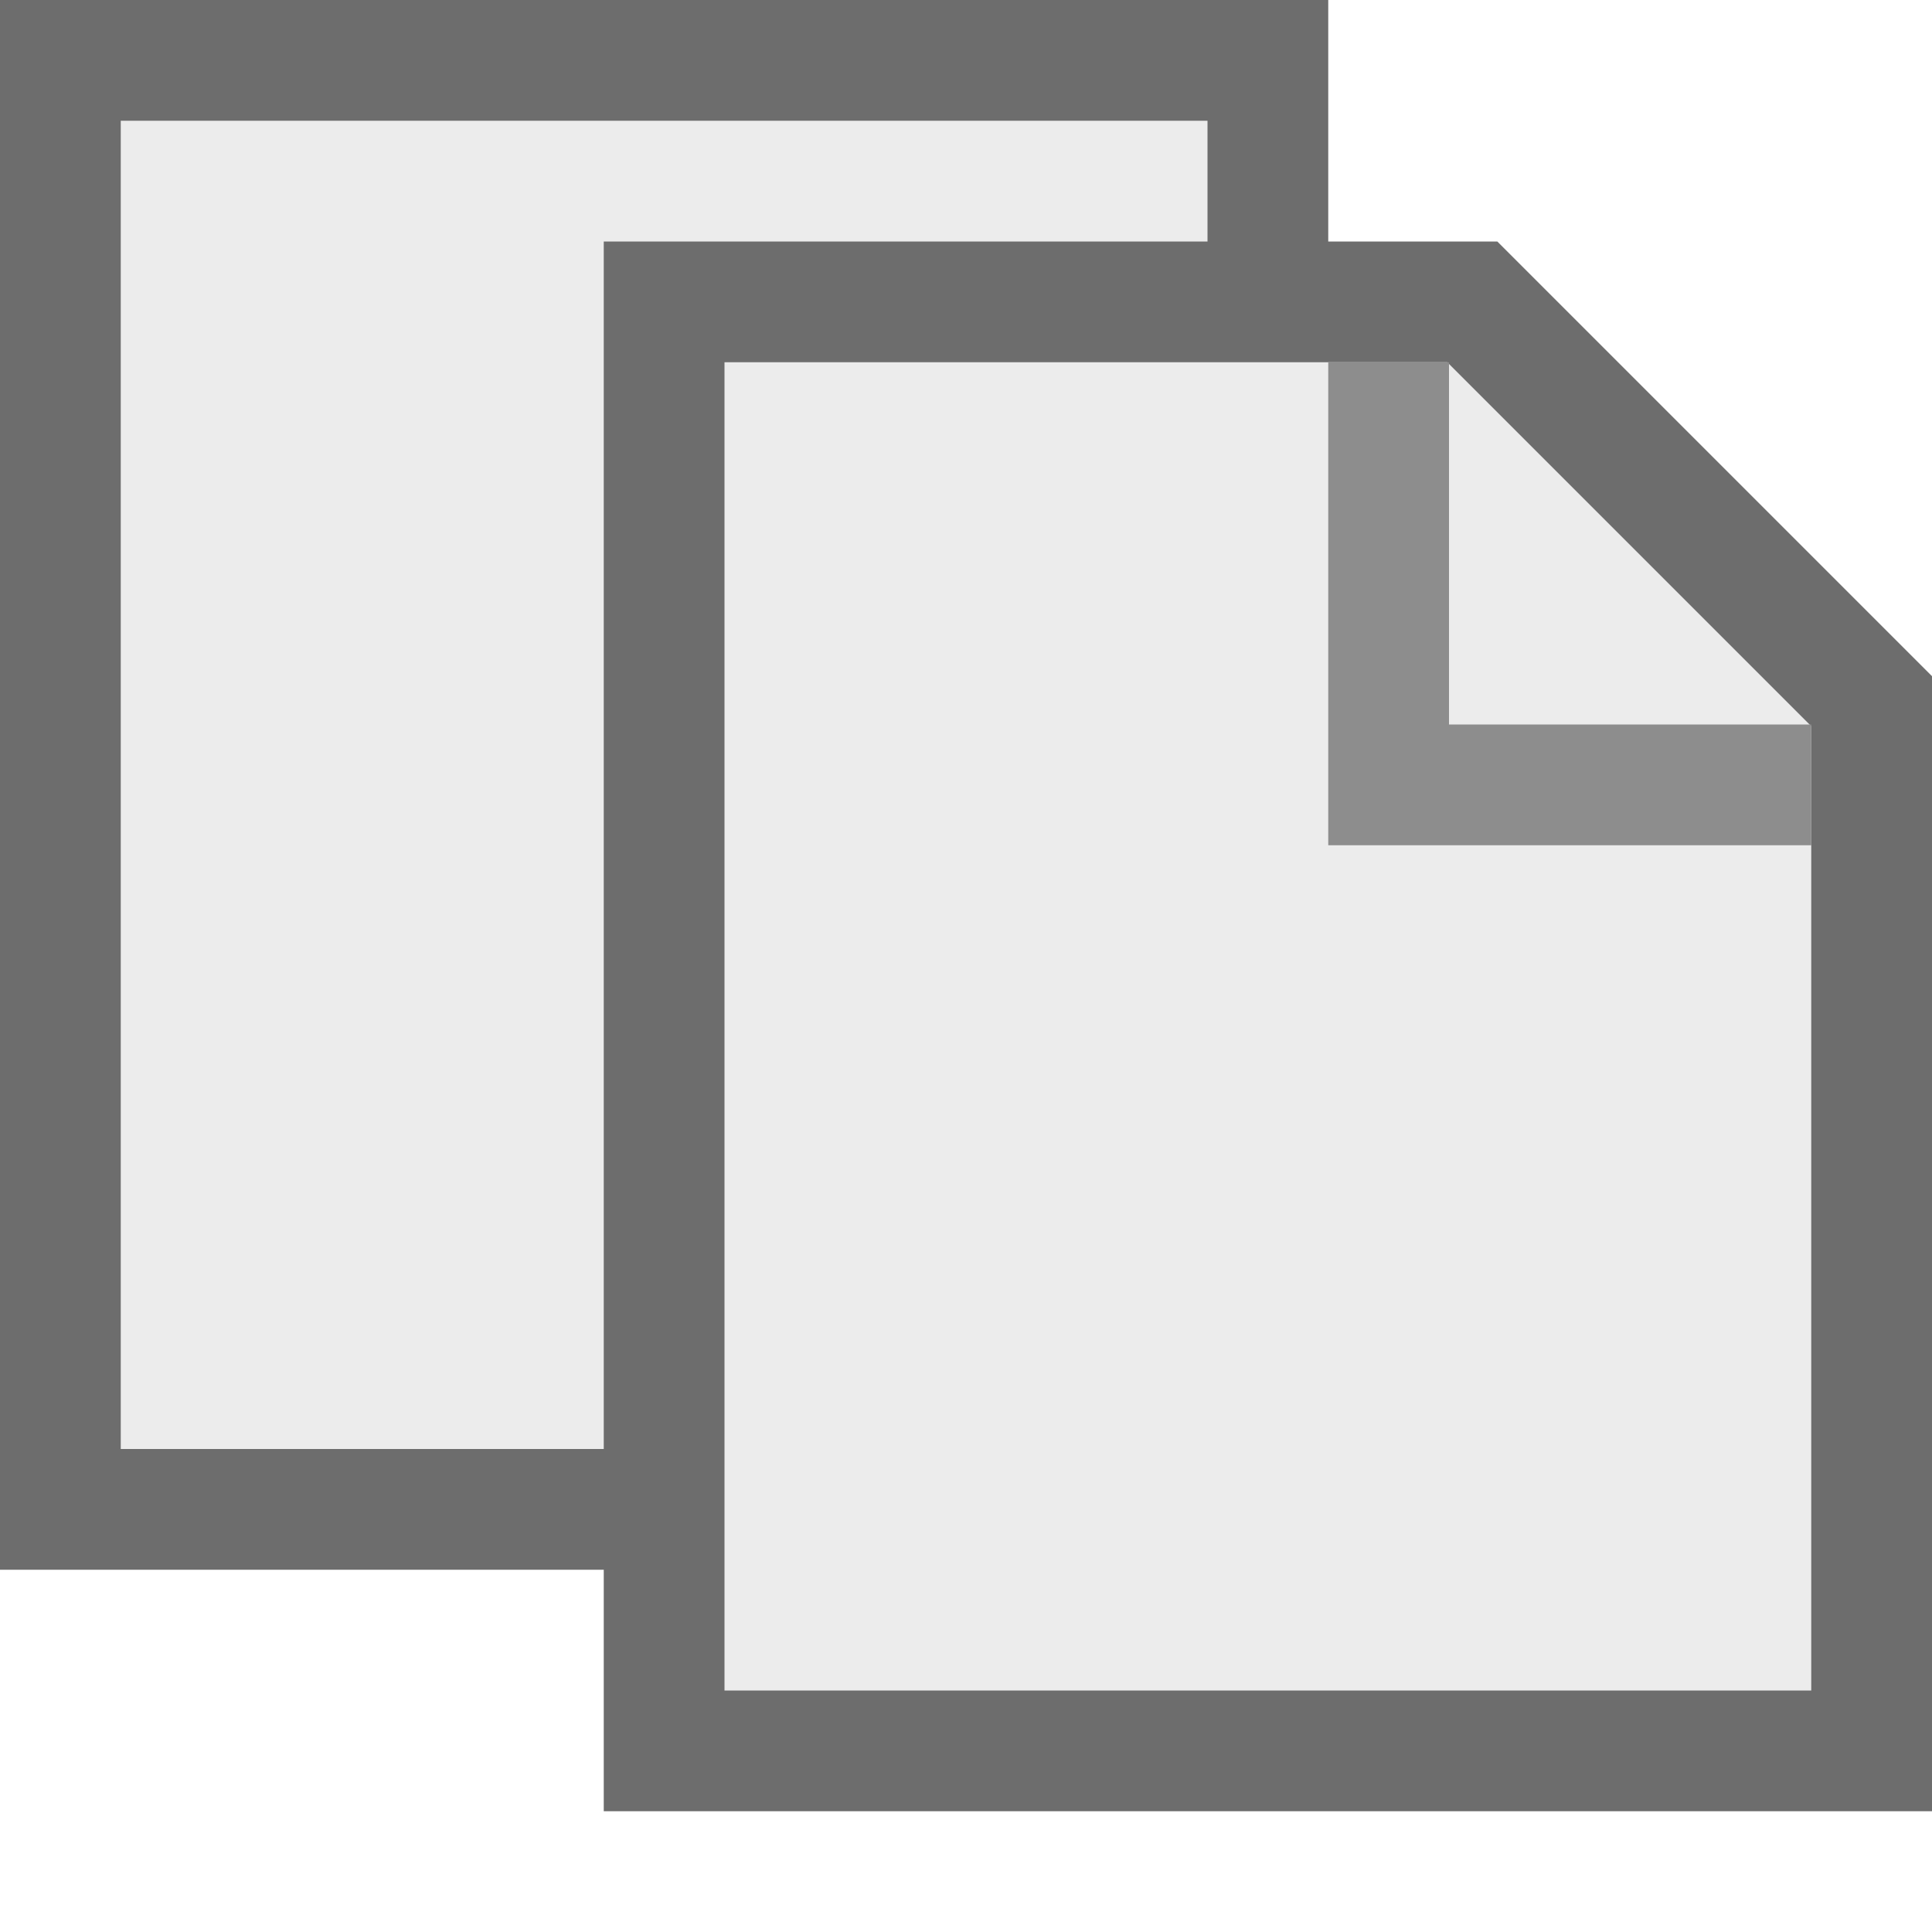
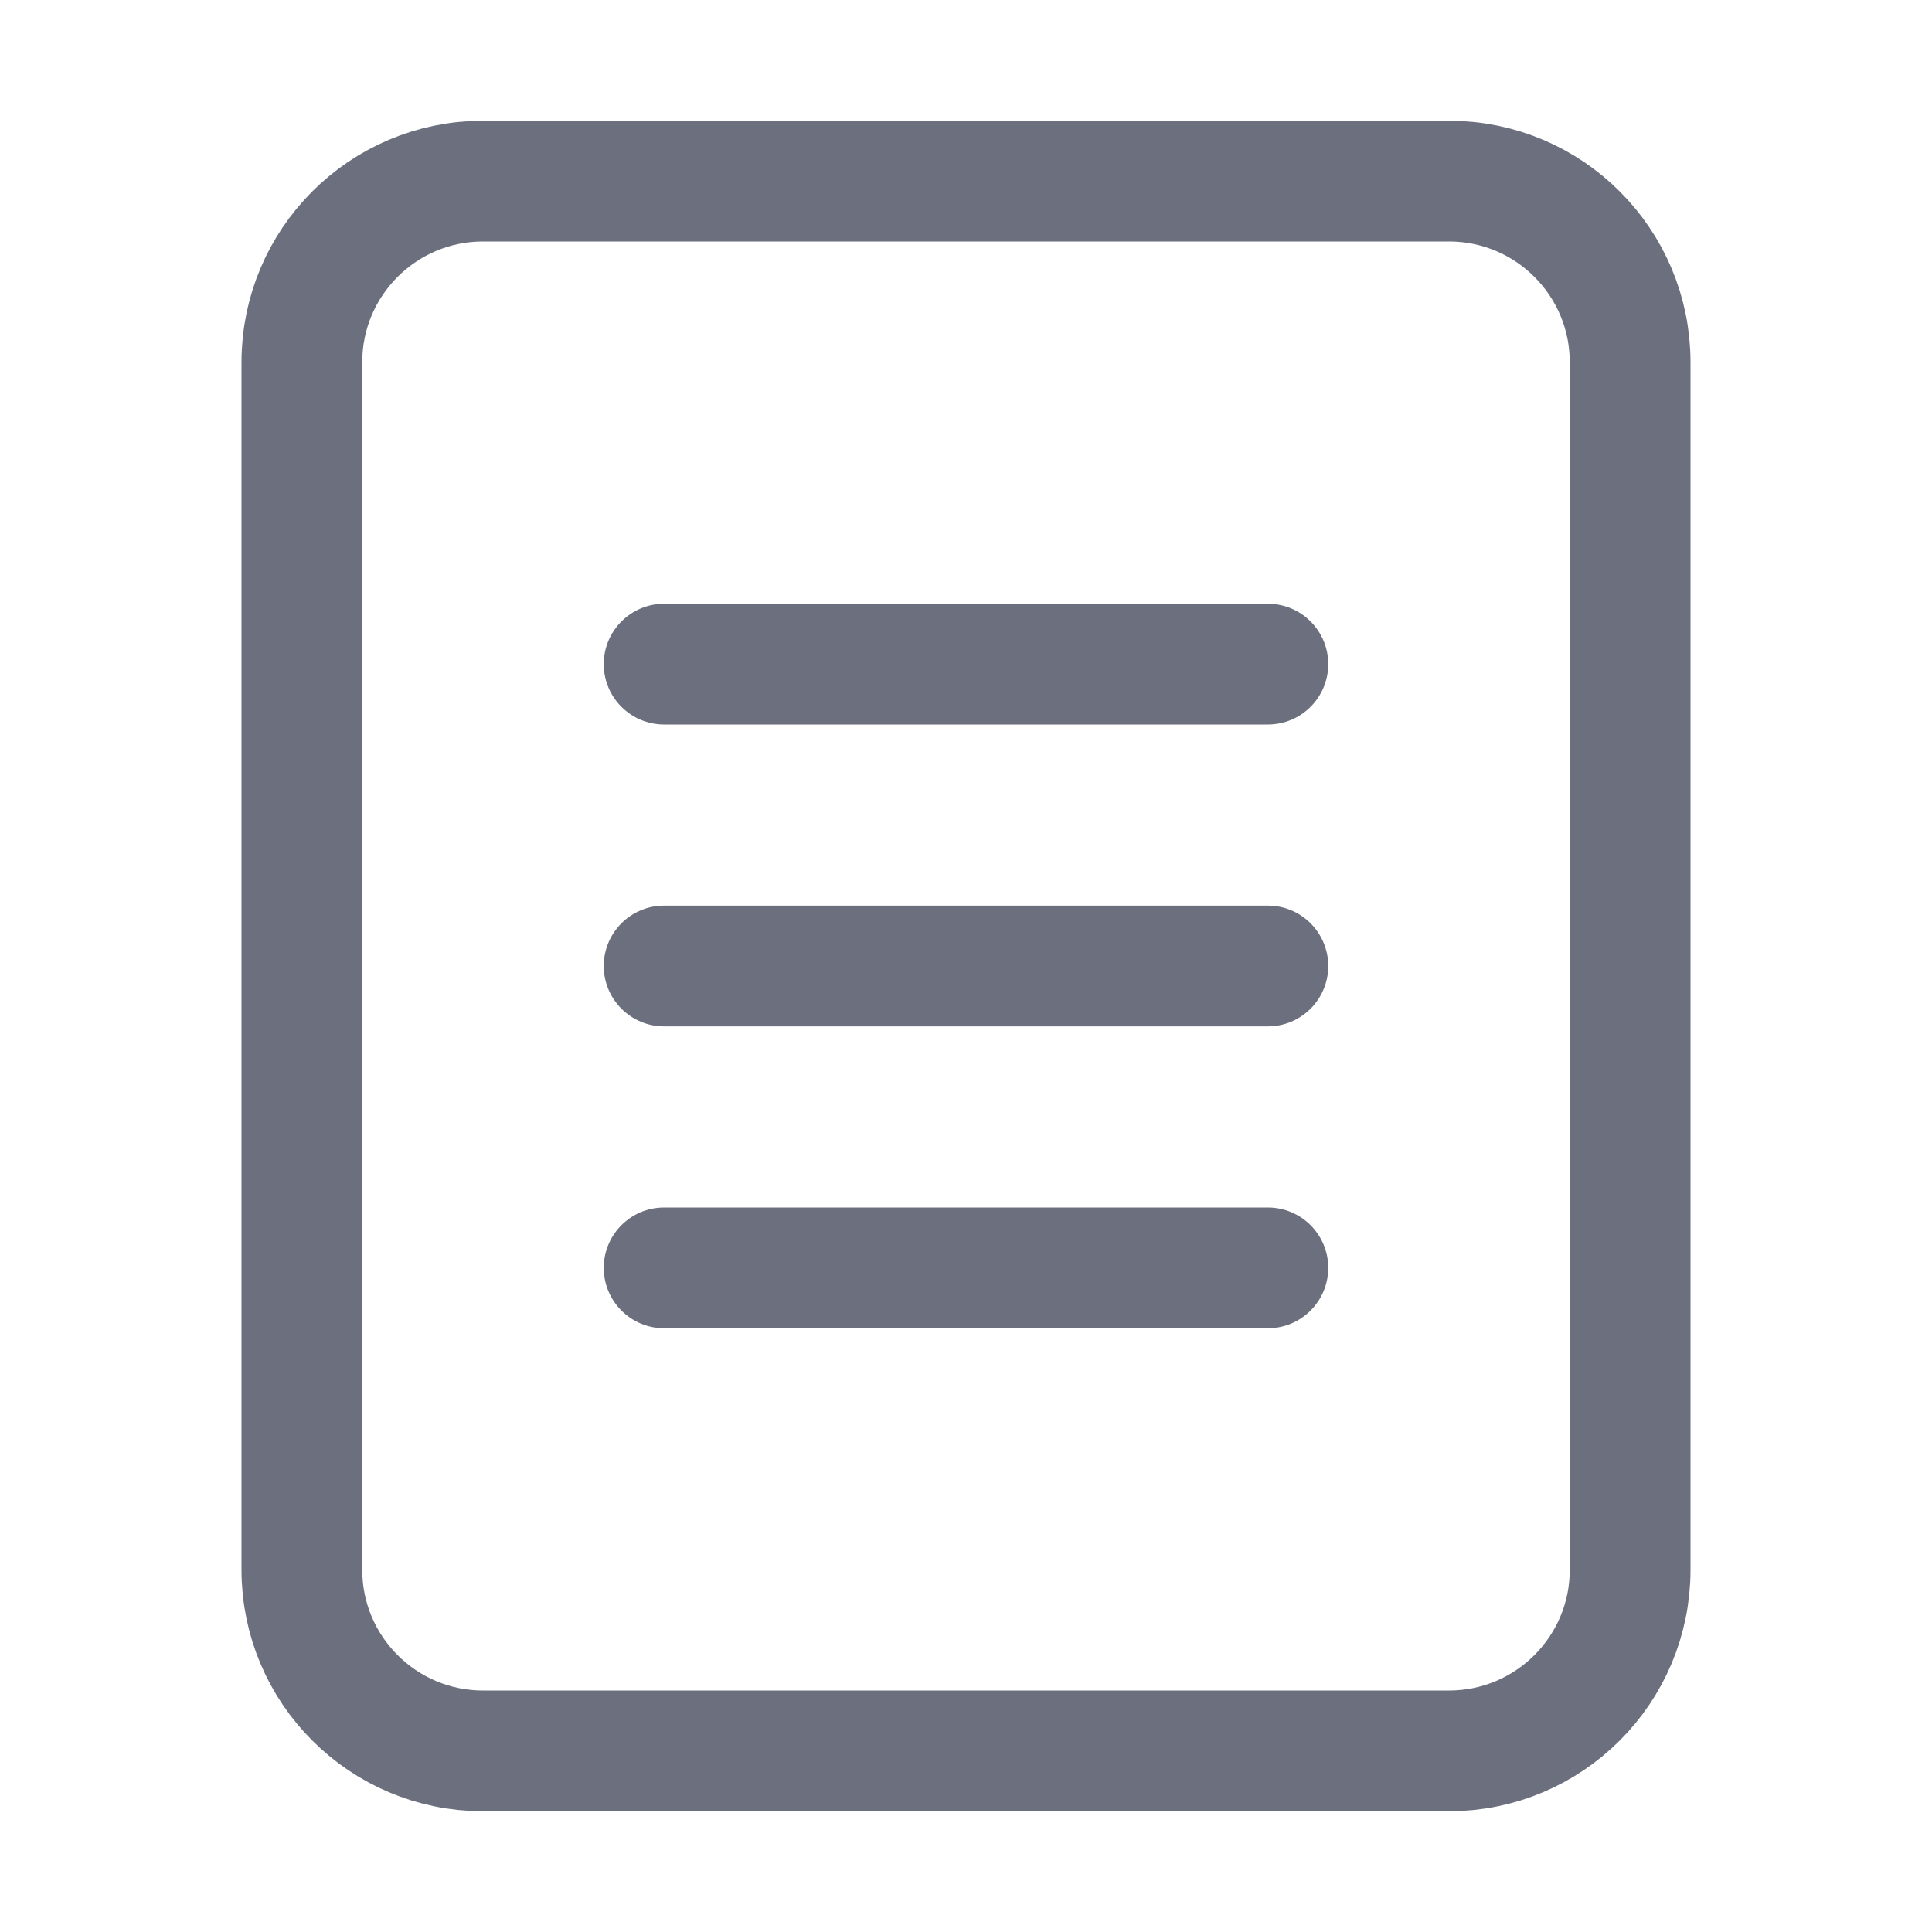
- <svg xmlns="http://www.w3.org/2000/svg" id="New_Vector" width="16" height="16" version="1.1" viewBox="0 0 16 16">
-   <defs>
-     <style>
-       .st0 {
-         fill: #6d6d6d;
-       }
- 
-       .st1 {
-         fill: #8d8d8d;
-       }
- 
-       .st2 {
-         fill: #ececec;
-       }
-     </style>
-   </defs>
-   <g>
-     <rect class="st2" x=".5" y=".5" width="10" height="12" />
-     <path class="st0" d="M10,1v11H1V1h9M11,0H0v13h11V0h0Z" />
-   </g>
-   <g>
-     <polygon class="st2" points="5.5 14.5 5.5 2.5 12.193 2.5 15.5 5.807 15.5 14.5 5.5 14.5" />
-     <path class="st0" d="M11.986,3l3.014,3.014v7.986H6V3h5.986M12.4,2h-7.4v13h11V5.6l-3.6-3.6h0Z" />
-   </g>
-   <polygon class="st1" points="15 7 15 6 12 6 12 3 11 3 11 7 15 7" />
+ <svg xmlns="http://www.w3.org/2000/svg" width="16" height="16" viewBox="0 0 16 16" fill="none">
+   <rect x="2.5" y="1.5" width="11" height="13" rx="1.5" stroke="#6C707E" />
+   <rect x="5" y="5" width="6" height="1" rx="0.5" fill="#6C707E" />
+   <rect x="5" y="7.5" width="6" height="1" rx="0.5" fill="#6C707E" />
+   <rect x="5" y="10" width="6" height="1" rx="0.5" fill="#6C707E" />
</svg>
